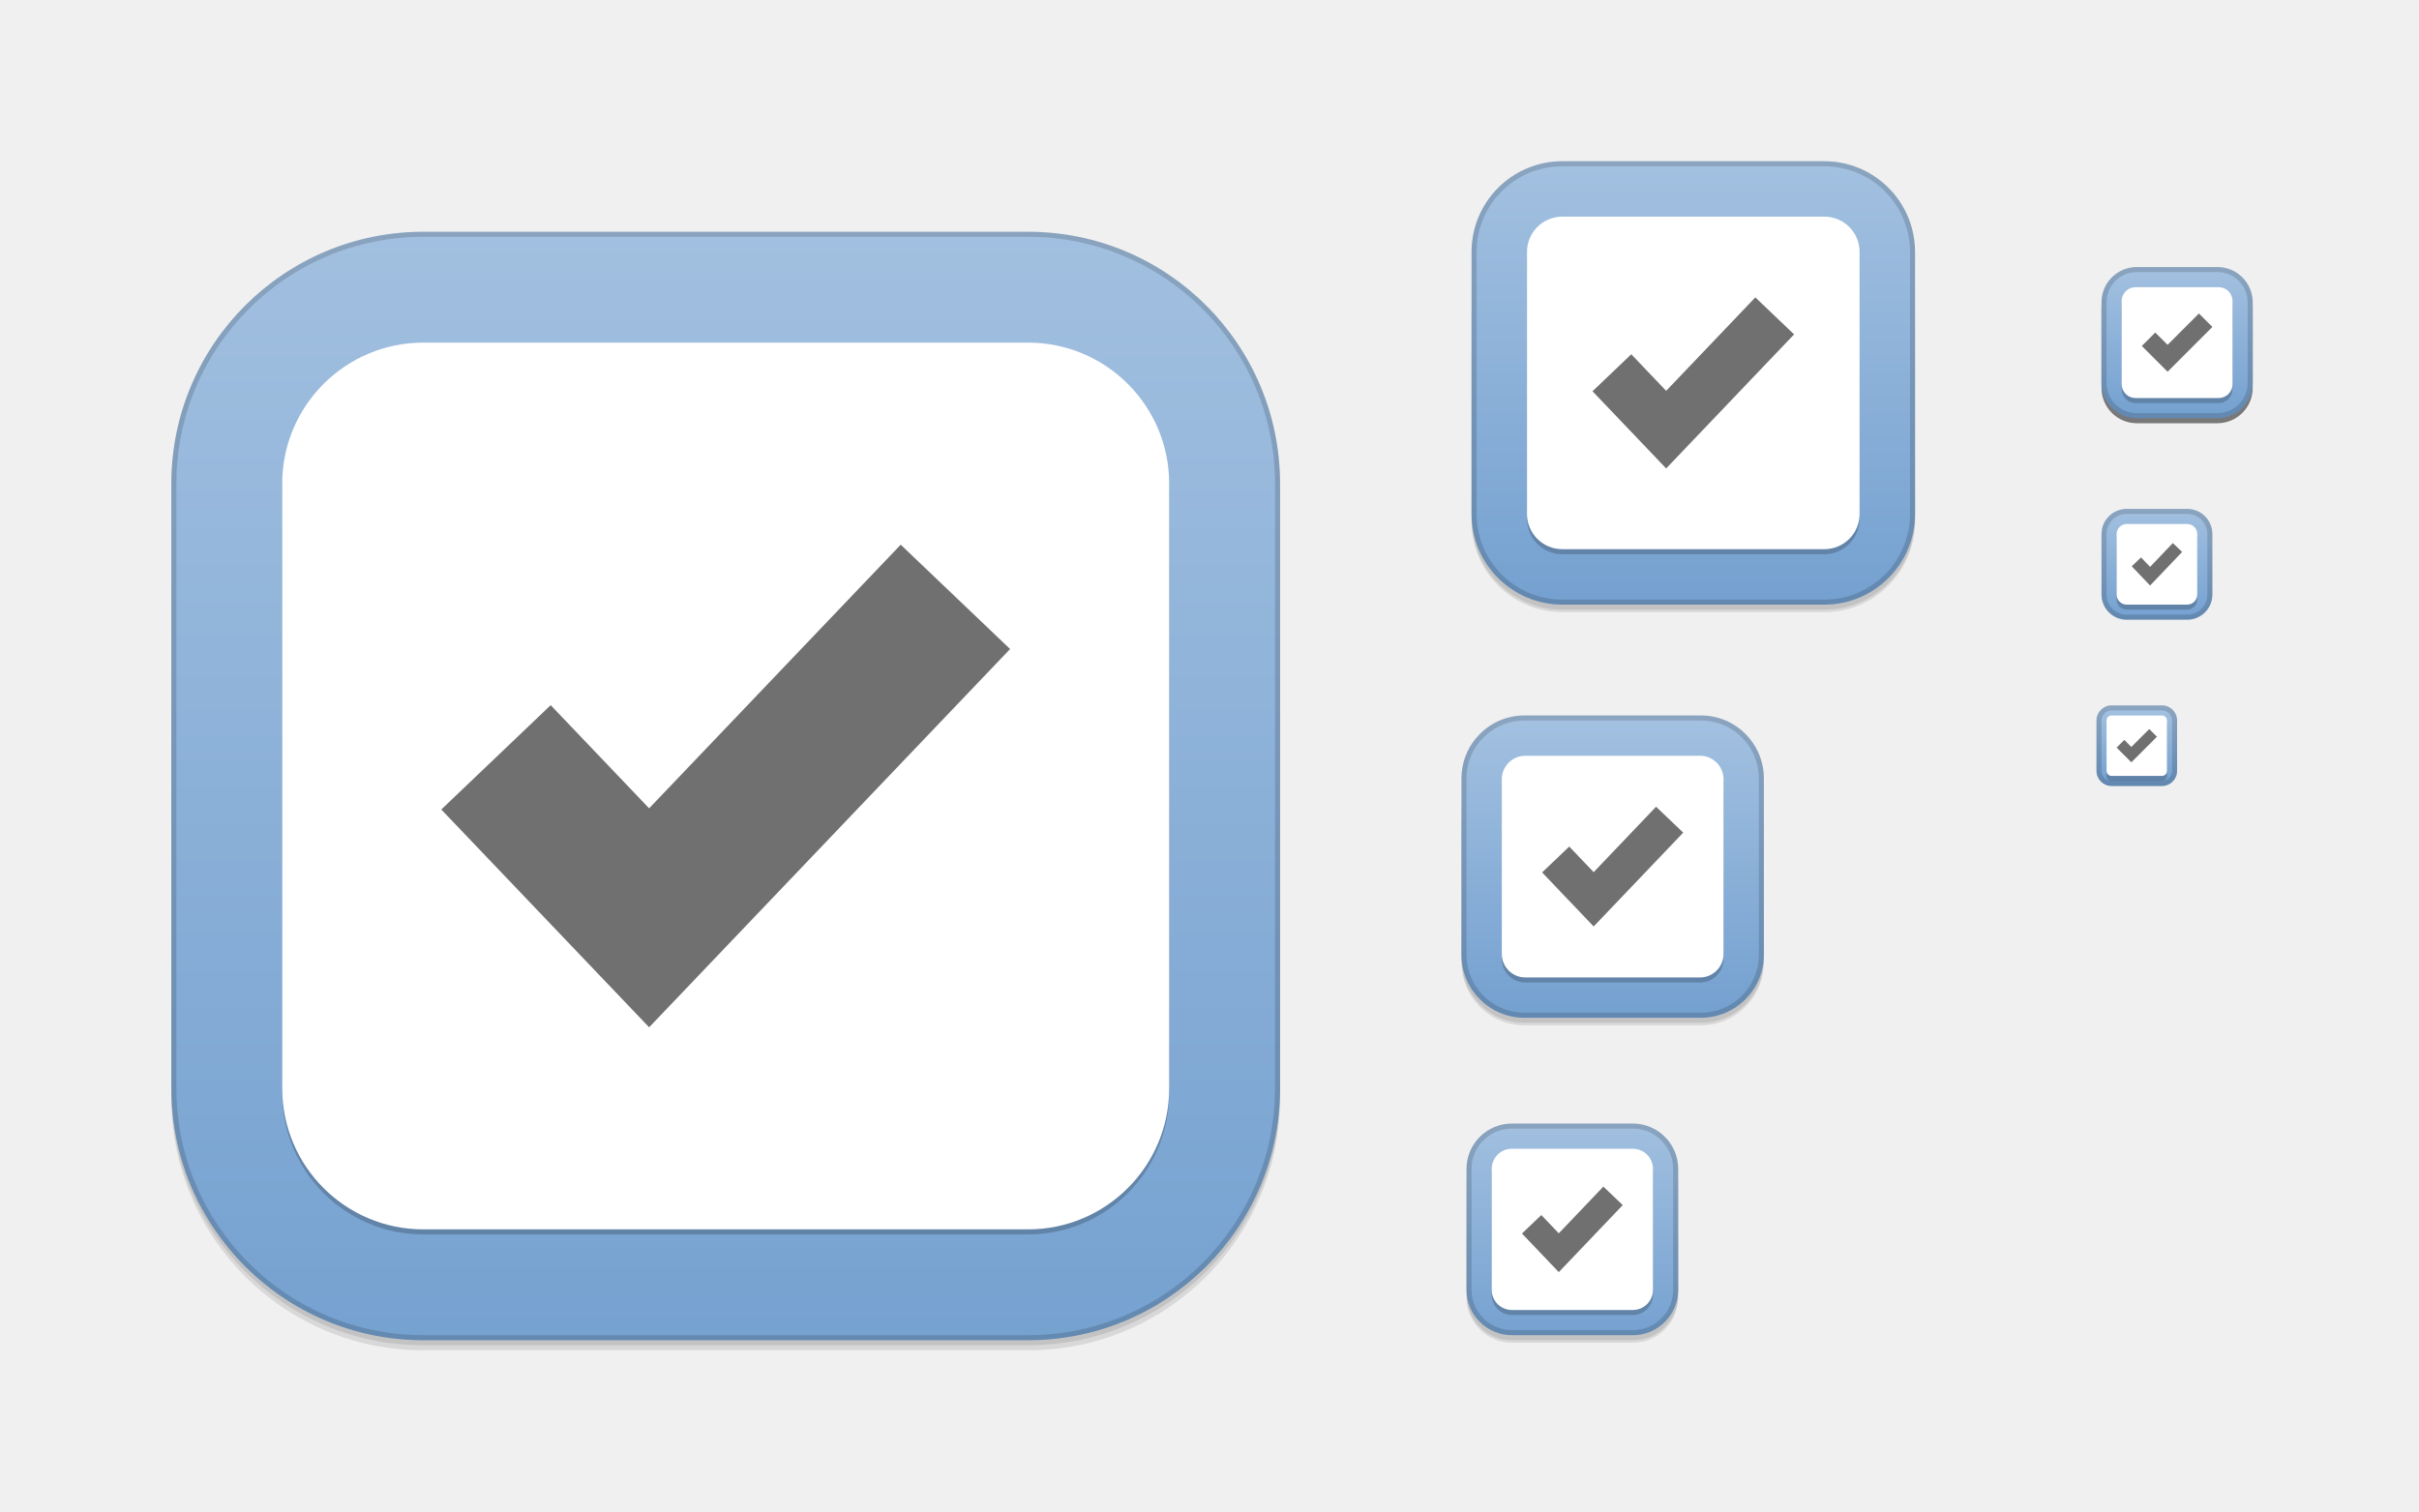
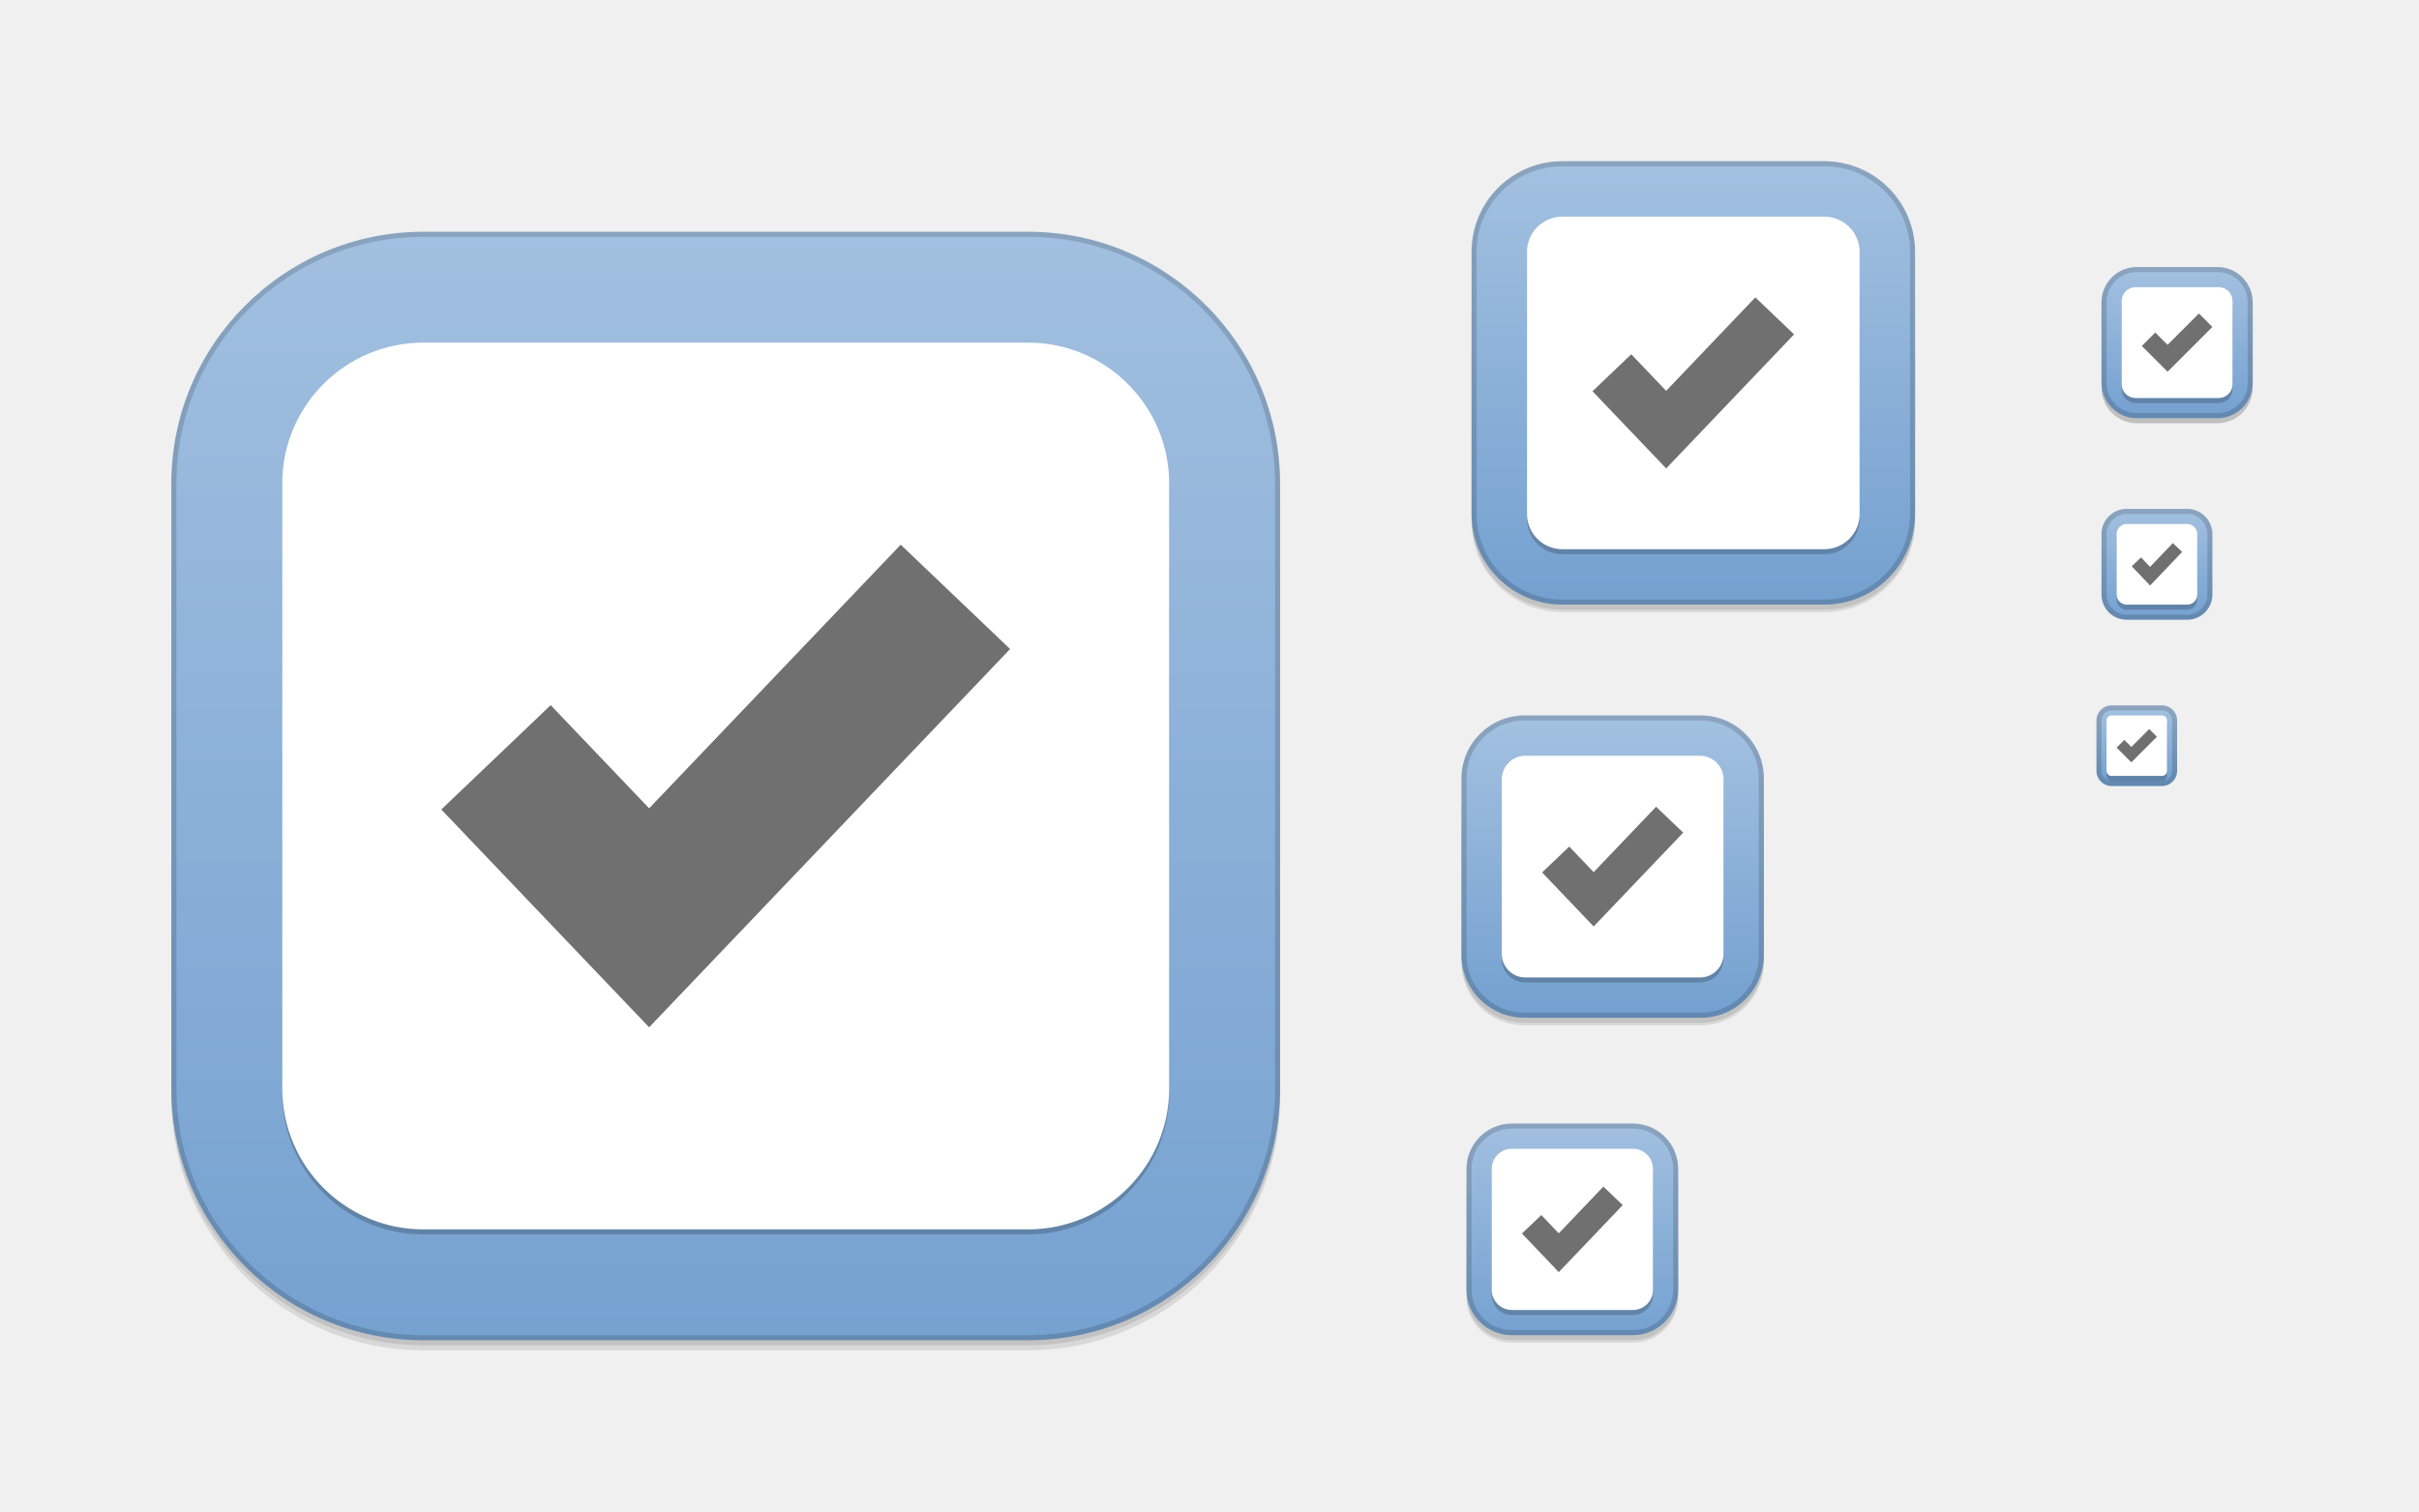
<svg xmlns="http://www.w3.org/2000/svg" xmlns:xlink="http://www.w3.org/1999/xlink" width="480" height="300" id="svg11300" version="1.0" style="display:inline;enable-background:new">
  <defs id="defs3">
    <linearGradient id="outerBackgroundGradient">
      <stop style="stop-color:#729fcf;stop-opacity:1" offset="0" id="stop3864-8-6" />
      <stop style="stop-color:#a5c2e1;stop-opacity:1" offset="1" id="stop3866-9-1" />
    </linearGradient>
    <linearGradient xlink:href="#outerBackgroundGradient" id="linearGradient4097" gradientUnits="userSpaceOnUse" x1="264" y1="280" x2="264" y2="40" gradientTransform="matrix(0.06666667,0,0,0.06666667,414.4,137.3333)" />
    <linearGradient xlink:href="#outerBackgroundGradient" id="linearGradient4101" gradientUnits="userSpaceOnUse" gradientTransform="matrix(0.0875,0,0,0.0875,414.9,97.5)" x1="286.857" y1="302.857" x2="286.857" y2="28.571" />
    <linearGradient xlink:href="#outerBackgroundGradient" id="linearGradient4153" gradientUnits="userSpaceOnUse" gradientTransform="matrix(0.1193182,0,0,0.1193182,414.1364,48.22727)" x1="283.81" y1="299.81" x2="283.81" y2="31.619" />
    <linearGradient xlink:href="#outerBackgroundGradient" id="linearGradient4869" gradientUnits="userSpaceOnUse" gradientTransform="matrix(0.175,0,0,-0.175,286.8,-216)" x1="281.143" y1="297.143" x2="281.143" y2="22.857" />
    <clipPath clipPathUnits="userSpaceOnUse" id="clipPath4891">
      <rect ry="9" y="223" x="307" height="42" width="42" id="rect4893" style="color:#bebebe;fill:url(#linearGradient4895);fill-opacity:1;fill-rule:nonzero;stroke:none;stroke-width:0;marker:none;visibility:visible;display:inline;overflow:visible;enable-background:accumulate" transform="matrix(0,1,-1,0,0,0)" />
    </clipPath>
    <linearGradient xlink:href="#outerBackgroundGradient" id="linearGradient4895" gradientUnits="userSpaceOnUse" gradientTransform="matrix(0.175,0,0,0.175,302.8,216)" x1="144" y1="280" x2="144" y2="40" />
    <clipPath clipPathUnits="userSpaceOnUse" id="clipPath4044">
      <rect ry="4" y="85" x="433" height="22" width="22" id="rect4046" style="color:#bebebe;fill:url(#linearGradient4048);fill-opacity:1;fill-rule:nonzero;stroke:none;stroke-width:0;marker:none;visibility:visible;display:inline;overflow:visible;enable-background:accumulate" />
    </clipPath>
    <linearGradient xlink:href="#outerBackgroundGradient" id="linearGradient4048" gradientUnits="userSpaceOnUse" gradientTransform="matrix(0.0875,0,0,0.0875,430.9,81.5)" x1="149.714" y1="291.429" x2="149.714" y2="40" />
    <clipPath clipPathUnits="userSpaceOnUse" id="clipPath4089">
      <rect style="color:#bebebe;fill:url(#linearGradient4093);fill-opacity:1;fill-rule:nonzero;stroke:none;stroke-width:0;marker:none;visibility:visible;display:inline;overflow:visible;enable-background:accumulate" id="rect4091" width="30" height="30" x="433" y="37" ry="6" />
    </clipPath>
    <linearGradient xlink:href="#outerBackgroundGradient" id="linearGradient4093" gradientUnits="userSpaceOnUse" gradientTransform="matrix(0.1193182,0,0,0.1193182,430.1364,32.22727)" x1="149.714" y1="291.429" x2="149.714" y2="40" />
    <clipPath clipPathUnits="userSpaceOnUse" id="clipPath3855">
      <rect style="color:#bebebe;fill:url(#linearGradient3859);fill-opacity:1;fill-rule:nonzero;stroke:none;stroke-width:0;marker:none;visibility:visible;display:inline;overflow:visible;enable-background:accumulate" id="rect3857" width="16" height="16" x="304" y="212" ry="3" transform="matrix(0,1,-1,0,0,0)" />
    </clipPath>
    <linearGradient xlink:href="#outerBackgroundGradient" id="linearGradient3859" gradientUnits="userSpaceOnUse" gradientTransform="matrix(0.06666667,0,0,0.06666667,302.4,209.3333)" x1="144" y1="280" x2="144" y2="40" />
    <clipPath clipPathUnits="userSpaceOnUse" id="clipPath3862">
      <rect ry="50" y="46" x="34" height="220" width="220" id="rect3864" style="color:#bebebe;fill:url(#linearGradient3866);fill-opacity:1;fill-rule:nonzero;stroke:none;stroke-width:0;marker:none;visibility:visible;display:inline;overflow:visible;enable-background:accumulate" />
    </clipPath>
    <linearGradient xlink:href="#outerBackgroundGradient" id="linearGradient3866" gradientUnits="userSpaceOnUse" gradientTransform="translate(0,-4)" x1="144" y1="280" x2="144" y2="40" />
    <linearGradient xlink:href="#outerBackgroundGradient" id="linearGradient3876" gradientUnits="userSpaceOnUse" gradientTransform="translate(0,-4)" x1="272" y1="288" x2="272" y2="32" />
    <clipPath clipPathUnits="userSpaceOnUse" id="clipPath4187">
      <rect ry="12.5" y="142" x="290" height="60" width="60" id="rect4189" style="color:#bebebe;fill:url(#linearGradient4191);fill-opacity:1;fill-rule:nonzero;stroke:none;stroke-width:0;marker:none;visibility:visible;display:inline;overflow:visible;enable-background:accumulate" />
    </clipPath>
    <linearGradient xlink:href="#outerBackgroundGradient" id="linearGradient4191" gradientUnits="userSpaceOnUse" x1="352" y1="204" x2="352" y2="140" />
    <linearGradient xlink:href="#outerBackgroundGradient" id="linearGradient4197" gradientUnits="userSpaceOnUse" x1="384" y1="124" x2="384" y2="28" />
    <linearGradient xlink:href="#outerBackgroundGradient" id="linearGradient4199" gradientUnits="userSpaceOnUse" x1="352" y1="204" x2="352" y2="140" />
    <clipPath clipPathUnits="userSpaceOnUse" id="clipPath4346">
      <rect style="color:#bebebe;fill:url(#linearGradient4350);fill-opacity:1;fill-rule:nonzero;stroke:none;stroke-width:0;marker:none;visibility:visible;display:inline;overflow:visible;enable-background:accumulate" id="rect4348" width="88" height="88" x="292" y="32" ry="18" />
    </clipPath>
    <linearGradient xlink:href="#outerBackgroundGradient" id="linearGradient4350" gradientUnits="userSpaceOnUse" x1="384" y1="124" x2="384" y2="28" />
    <clipPath clipPathUnits="userSpaceOnUse" id="clipPath3871">
      <rect ry="5" y="101" x="417" height="22" width="22" id="rect3873" style="color:#bebebe;fill:url(#linearGradient3875);fill-opacity:1;fill-rule:nonzero;stroke:none;stroke-width:0;marker:none;visibility:visible;display:inline;overflow:visible;enable-background:accumulate" />
    </clipPath>
    <linearGradient xlink:href="#outerBackgroundGradient" id="linearGradient3875" gradientUnits="userSpaceOnUse" gradientTransform="matrix(0.0875,0,0,0.0875,414.9,97.5)" x1="286.857" y1="302.857" x2="286.857" y2="28.571" />
    <clipPath clipPathUnits="userSpaceOnUse" id="clipPath3881">
      <rect style="color:#bebebe;fill:url(#linearGradient3885);fill-opacity:1;fill-rule:nonzero;stroke:none;stroke-width:0;marker:none;visibility:visible;display:inline;overflow:visible;enable-background:accumulate" id="rect3883" width="30" height="30" x="417" y="53" ry="7" />
    </clipPath>
    <linearGradient xlink:href="#outerBackgroundGradient" id="linearGradient3885" gradientUnits="userSpaceOnUse" gradientTransform="matrix(0.1193182,0,0,0.1193182,414.1364,48.22727)" x1="283.81" y1="299.81" x2="283.81" y2="31.619" />
  </defs>
  <g style="display:inline" id="layer1">
    <g style="display:none" id="layer7">
      <text y="19.745" xml:space="preserve" x="15.007" style="font-style:normal;font-variant:normal;font-weight:normal;font-stretch:normal;font-size:18px;font-family:DejaVu Sans;-inkscape-font-specification:DejaVu Sans;display:inline;fill:#000000;fill-opacity:1;stroke:none;enable-background:new" id="context">
        <tspan style="font-style:normal;font-variant:normal;font-weight:normal;font-stretch:normal;font-family:DejaVu Sans;-inkscape-font-specification:DejaVu Sans" y="19.745" x="15.007" id="tspan3933">apps</tspan>
      </text>
      <text y="19.745" xml:space="preserve" x="122.488" style="font-style:normal;font-variant:normal;font-weight:bold;font-stretch:normal;font-size:18px;line-height:125%;font-family:DejaVu Sans;-inkscape-font-specification:DejaVu Sans Bold;text-align:start;writing-mode:lr-tb;text-anchor:start;display:inline;fill:#000000;fill-opacity:1;stroke:none;enable-background:new" id="icon-name">
        <tspan style="font-style:normal;font-variant:normal;font-weight:bold;font-stretch:normal;font-size:18px;font-family:DejaVu Sans;-inkscape-font-specification:DejaVu Sans Bold" y="19.745" x="122.488" id="tspan3937">gtg</tspan>
      </text>
      <rect style="display:inline;overflow:visible;visibility:visible;fill:#eeeeec;fill-opacity:1;fill-rule:nonzero;stroke:none;stroke-width:2;marker:none;enable-background:accumulate" id="rect16x16" width="16" height="16" x="416" y="140" />
      <rect style="display:inline;overflow:visible;visibility:visible;fill:#d4d4d4;fill-opacity:1;fill-rule:nonzero;stroke:none;stroke-width:2;marker:none;enable-background:accumulate" id="rect24x24" width="24" height="24" x="416" y="100" />
      <rect style="display:inline;overflow:visible;visibility:visible;fill:#eeeeec;fill-opacity:1;fill-rule:nonzero;stroke:none;stroke-width:2;marker:none;enable-background:accumulate" id="rect32x32" width="32" height="32" x="416" y="52" />
      <rect y="101" x="417" height="22" width="22" id="rect22x22" style="display:inline;overflow:visible;visibility:visible;fill:#eeeeec;fill-opacity:1;fill-rule:nonzero;stroke:none;stroke-width:2;marker:none;enable-background:accumulate" />
      <rect y="220" x="288" height="48" width="48" id="rect48x48" style="display:inline;overflow:visible;visibility:visible;fill:#eeeeec;fill-opacity:1;fill-rule:nonzero;stroke:none;stroke-width:2;marker:none;enable-background:accumulate" />
      <rect style="display:inline;overflow:visible;visibility:visible;fill:#eeeeec;fill-opacity:1;fill-rule:nonzero;stroke:none;stroke-width:2;marker:none;enable-background:accumulate" id="rect256x256" width="256" height="256" x="16" y="28" />
      <rect style="display:inline;overflow:visible;visibility:visible;fill:#eeeeec;fill-opacity:1;fill-rule:nonzero;stroke:none;stroke-width:2;marker:none;enable-background:accumulate" id="rect64x64" width="64" height="64" x="288" y="140" />
      <rect style="display:inline;overflow:visible;visibility:visible;fill:#eeeeec;fill-opacity:1;fill-rule:nonzero;stroke:none;stroke-width:2;marker:none;enable-background:accumulate" id="rect96x96" width="96" height="96" x="288" y="28" />
    </g>
    <g id="layer4" style="display:inline">
-       <rect style="opacity:0.0;color:#bebebe;fill:#000000;fill-opacity:1;stroke:#000000;stroke-width:1;stroke-miterlimit:4;stroke-opacity:1;stroke-dasharray:none;marker:none;visibility:visible;display:inline;overflow:visible;enable-background:accumulate" id="rect4156" width="42" height="42" x="-266.5" y="291" ry="9" transform="matrix(0,-1,1,0,0,0)" />
+       <rect style="opacity:0;color:#bebebe;fill:#000000;fill-opacity:1;stroke:#000000;stroke-width:1;stroke-miterlimit:4;stroke-opacity:1;stroke-dasharray:none;marker:none;visibility:visible;display:inline;overflow:visible;enable-background:accumulate" id="rect4156" width="42" height="42" x="-266.5" y="291" ry="9" transform="matrix(0,-1,1,0,0,0)" />
      <rect transform="matrix(0,-1,1,0,0,0)" ry="9" y="291" x="-266.5" height="42" width="40" id="rect4183" style="opacity:0.1;color:#bebebe;fill:#000000;fill-opacity:1;stroke:none;stroke-width:1;marker:none;visibility:visible;display:inline;overflow:visible;enable-background:accumulate" />
      <rect ry="9" y="237" x="291" height="29" width="42" id="rect4144" style="opacity:0.1;color:#bebebe;fill:#000000;fill-opacity:1;fill-rule:nonzero;stroke:none;stroke-width:0;marker:none;visibility:visible;display:inline;overflow:visible;enable-background:accumulate" />
-       <rect style="opacity:0.0;color:#bebebe;fill:#000000;fill-opacity:1;fill-rule:nonzero;stroke:#000000;stroke-width:1;stroke-miterlimit:4;stroke-opacity:1;stroke-dasharray:none;marker:none;visibility:visible;display:inline;overflow:visible;enable-background:accumulate" id="rect4340" width="88" height="88" x="292" y="33.5" ry="18" />
+       <rect style="opacity:0;color:#bebebe;fill:#000000;fill-opacity:1;fill-rule:nonzero;stroke:#000000;stroke-width:1;stroke-miterlimit:4;stroke-opacity:1;stroke-dasharray:none;marker:none;visibility:visible;display:inline;overflow:visible;enable-background:accumulate" id="rect4340" width="88" height="88" x="292" y="33.5" ry="18" />
      <rect ry="18" y="52.5" x="292" height="69" width="88" id="rect4338" style="opacity:0.1;color:#bebebe;fill:#000000;fill-opacity:1;fill-rule:nonzero;stroke:none;stroke-width:0;marker:none;visibility:visible;display:inline;overflow:visible;enable-background:accumulate" />
      <rect style="opacity:0.1;color:#bebebe;fill:#000000;fill-opacity:1;fill-rule:nonzero;stroke:none;stroke-width:0;marker:none;visibility:visible;display:inline;overflow:visible;enable-background:accumulate" id="rect4335" width="88" height="76.5" x="292" y="44.5" ry="18" />
-       <rect style="opacity:0.0;color:#bebebe;fill:#000000;fill-opacity:1;fill-rule:nonzero;stroke:#000000;stroke-width:1;stroke-miterlimit:4;stroke-opacity:1;stroke-dasharray:none;marker:none;visibility:visible;display:inline;overflow:visible;enable-background:accumulate" id="rect4214" width="60" height="60" x="290" y="143.5" ry="12.5" />
+       <rect style="opacity:0;color:#bebebe;fill:#000000;fill-opacity:1;fill-rule:nonzero;stroke:#000000;stroke-width:1;stroke-miterlimit:4;stroke-opacity:1;stroke-dasharray:none;marker:none;visibility:visible;display:inline;overflow:visible;enable-background:accumulate" id="rect4214" width="60" height="60" x="290" y="143.5" ry="12.5" />
      <rect ry="12.5" y="151.5" x="290" height="52" width="60" id="rect4206" style="opacity:0.1;color:#bebebe;fill:#000000;fill-opacity:1;fill-rule:nonzero;stroke:none;stroke-width:0;marker:none;visibility:visible;display:inline;overflow:visible;enable-background:accumulate" />
      <rect style="opacity:0.1;color:#bebebe;fill:#000000;fill-opacity:1;fill-rule:nonzero;stroke:none;stroke-width:0;marker:none;visibility:visible;display:inline;overflow:visible;enable-background:accumulate" id="rect4212" width="60" height="54.5" x="290" y="148.5" ry="12.5" />
-       <rect style="opacity:0.5;color:#bebebe;fill:#000000;fill-opacity:1;fill-rule:nonzero;stroke:none;stroke-width:0;marker:none;visibility:visible;display:inline;overflow:visible;enable-background:accumulate" id="rect4058" width="30" height="30" x="417" y="54" ry="7" />
-       <rect ry="50" y="48" x="34" height="220" width="220" id="rect3872" style="opacity:0.0;color:#bebebe;fill:#000000;fill-opacity:1;fill-rule:nonzero;stroke:#000000;stroke-width:2;stroke-miterlimit:4;stroke-opacity:1;stroke-dasharray:none;marker:none;visibility:visible;display:inline;overflow:visible;enable-background:accumulate" />
+       <rect style="opacity:0.2;color:#bebebe;fill:#000000;fill-opacity:1;fill-rule:nonzero;stroke:none;stroke-width:0;marker:none;visibility:visible;display:inline;overflow:visible;enable-background:accumulate" id="rect4058" width="30" height="30" x="417" y="54" ry="7" />
+       <rect ry="50" y="48" x="34" height="220" width="220" id="rect3872" style="opacity:0;color:#bebebe;fill:#000000;fill-opacity:1;fill-rule:nonzero;stroke:#000000;stroke-width:2;stroke-miterlimit:4;stroke-opacity:1;stroke-dasharray:none;marker:none;visibility:visible;display:inline;overflow:visible;enable-background:accumulate" />
      <rect style="opacity:0.1;color:#bebebe;fill:#000000;fill-opacity:1;fill-rule:nonzero;stroke:none;stroke-width:0;marker:none;visibility:visible;display:inline;overflow:visible;enable-background:accumulate" id="rect3870" width="220" height="220" x="34" y="48" ry="50" />
      <rect ry="50" y="47" x="34" height="220" width="220" id="rect3868" style="opacity:0.1;color:#bebebe;fill:#000000;fill-opacity:1;fill-rule:nonzero;stroke:none;stroke-width:0;marker:none;visibility:visible;display:inline;overflow:visible;enable-background:accumulate" />
    </g>
    <g id="layer2" style="display:inline">
      <rect style="color:#bebebe;fill:url(#linearGradient3876);fill-opacity:1;fill-rule:nonzero;stroke:none;stroke-width:0;marker:none;visibility:visible;display:inline;overflow:visible;enable-background:accumulate" id="rect4040" width="220" height="220" x="34" y="46" ry="50" />
      <rect ry="3" y="140" x="416" height="16" width="16" id="rect4095" style="color:#bebebe;fill:url(#linearGradient4097);fill-opacity:1;fill-rule:nonzero;stroke:none;stroke-width:0;marker:none;visibility:visible;display:inline;overflow:visible;enable-background:accumulate" />
      <rect style="color:#bebebe;fill:url(#linearGradient4101);fill-opacity:1;fill-rule:nonzero;stroke:none;stroke-width:0;marker:none;visibility:visible;display:inline;overflow:visible;enable-background:accumulate" id="rect4099" width="22" height="22" x="417" y="101" ry="5" />
      <rect ry="7" y="53" x="417" height="30" width="30" id="rect4151" style="color:#bebebe;fill:url(#linearGradient4153);fill-opacity:1;fill-rule:nonzero;stroke:none;stroke-width:0;marker:none;visibility:visible;display:inline;overflow:visible;enable-background:accumulate" />
      <rect style="color:#bebebe;fill:url(#linearGradient4869);fill-opacity:1;fill-rule:nonzero;stroke:none;stroke-width:0;marker:none;visibility:visible;display:inline;overflow:visible;enable-background:accumulate" id="rect4783" width="42" height="42" x="291" y="-265" ry="9" transform="scale(1,-1)" />
      <rect ry="18" y="32" x="292" height="88" width="88" id="rect4511" style="color:#bebebe;fill:url(#linearGradient4197);fill-opacity:1;fill-rule:nonzero;stroke:none;stroke-width:0;marker:none;visibility:visible;display:inline;overflow:visible;enable-background:accumulate" />
      <rect style="color:#bebebe;fill:url(#linearGradient4199);fill-opacity:1;fill-rule:nonzero;stroke:none;stroke-width:0;marker:none;visibility:visible;display:inline;overflow:visible;enable-background:accumulate" id="rect4515" width="60" height="60" x="290" y="142" ry="12.5" />
    </g>
    <g id="layer6" style="display:inline">
      <rect style="color:#000000;display:inline;overflow:visible;visibility:visible;opacity:0.2;fill:#000000;fill-opacity:1;fill-rule:evenodd;stroke:none;stroke-width:2;stroke-linecap:round;stroke-linejoin:miter;stroke-miterlimit:4;stroke-dasharray:none;stroke-opacity:1;marker:none;enable-background:new" id="rect4248" width="176" height="176" x="56" y="69" ry="28" />
      <rect transform="scale(1,-1)" ry="4" y="-261" x="296" height="32" width="32" id="rect4213" style="color:#000000;display:inline;overflow:visible;visibility:visible;opacity:0.2;fill:#000000;fill-opacity:1;fill-rule:evenodd;stroke:none;stroke-width:2;stroke-linecap:round;stroke-linejoin:miter;stroke-miterlimit:4;stroke-dasharray:none;stroke-opacity:1;marker:none;enable-background:new" />
      <rect style="color:#000000;display:inline;overflow:visible;visibility:visible;opacity:0.2;fill:#000000;fill-opacity:1;fill-rule:evenodd;stroke:none;stroke-width:2;stroke-linecap:round;stroke-linejoin:miter;stroke-miterlimit:4;stroke-dasharray:none;stroke-opacity:1;marker:none;enable-background:new" id="rect4215" width="66" height="66" x="303" y="44" ry="7" />
      <rect ry="1" y="143" x="418" height="12" width="12" id="rect4217" style="color:#000000;display:inline;overflow:visible;visibility:visible;opacity:0.2;fill:#000000;fill-opacity:1;fill-rule:evenodd;stroke:none;stroke-width:2;stroke-linecap:round;stroke-linejoin:miter;stroke-miterlimit:4;stroke-dasharray:none;stroke-opacity:1;marker:none;enable-background:new" />
      <rect ry="4.667" y="151" x="298" height="44" width="44" id="rect4219" style="color:#000000;display:inline;overflow:visible;visibility:visible;opacity:0.2;fill:#000000;fill-opacity:1;fill-rule:evenodd;stroke:none;stroke-width:2;stroke-linecap:round;stroke-linejoin:miter;stroke-miterlimit:4;stroke-dasharray:none;stroke-opacity:1;marker:none;enable-background:new" />
      <rect ry="2" y="105" x="420" height="16" width="16" id="rect4221" style="color:#000000;display:inline;overflow:visible;visibility:visible;opacity:0.2;fill:#000000;fill-opacity:1;fill-rule:evenodd;stroke:none;stroke-width:2;stroke-linecap:round;stroke-linejoin:miter;stroke-miterlimit:4;stroke-dasharray:none;stroke-opacity:1;marker:none;enable-background:new" />
      <rect style="color:#000000;display:inline;overflow:visible;visibility:visible;opacity:0.2;fill:#000000;fill-opacity:1;fill-rule:evenodd;stroke:none;stroke-width:2;stroke-linecap:round;stroke-linejoin:miter;stroke-miterlimit:4;stroke-dasharray:none;stroke-opacity:1;marker:none;enable-background:new" id="rect4223" width="22" height="22" x="421" y="58" ry="2.75" />
      <rect style="color:#000000;display:inline;overflow:visible;visibility:visible;opacity:1;fill:#ffffff;fill-opacity:1;fill-rule:evenodd;stroke:none;stroke-width:2;stroke-linecap:round;stroke-linejoin:miter;stroke-miterlimit:4;stroke-dasharray:none;stroke-opacity:1;marker:none;enable-background:new" id="rect4195" width="32" height="32" x="296" y="-260" ry="4" transform="scale(1,-1)" />
      <rect ry="7" y="43" x="303" height="66" width="66" id="rect4198" style="color:#000000;display:inline;overflow:visible;visibility:visible;opacity:1;fill:#ffffff;fill-opacity:1;fill-rule:evenodd;stroke:none;stroke-width:2;stroke-linecap:round;stroke-linejoin:miter;stroke-miterlimit:4;stroke-dasharray:none;stroke-opacity:1;marker:none;enable-background:new" />
      <rect style="color:#000000;display:inline;overflow:visible;visibility:visible;opacity:1;fill:#ffffff;fill-opacity:1;fill-rule:evenodd;stroke:none;stroke-width:2;stroke-linecap:round;stroke-linejoin:miter;stroke-miterlimit:4;stroke-dasharray:none;stroke-opacity:1;marker:none;enable-background:new" id="rect4200" width="12" height="12" x="418" y="142" ry="1" />
      <rect style="display:inline;enable-background:new;color:#000000;overflow:visible;visibility:visible;opacity:1;fill:#ffffff;fill-opacity:1;fill-rule:evenodd;stroke:none;stroke-width:2;stroke-linecap:round;stroke-linejoin:miter;stroke-miterlimit:4;stroke-dasharray:none;stroke-opacity:1;marker:none" id="rect4202" width="16" height="16" x="420" y="104" ry="2" />
      <rect ry="2.75" y="57" x="421" height="22" width="22" id="rect4204" style="display:inline;enable-background:new;color:#000000;overflow:visible;visibility:visible;opacity:1;fill:#ffffff;fill-opacity:1;fill-rule:evenodd;stroke:none;stroke-width:2;stroke-linecap:round;stroke-linejoin:miter;stroke-miterlimit:4;stroke-dasharray:none;stroke-opacity:1;marker:none" />
      <path style="fill:none;fill-rule:evenodd;stroke:#707070;stroke-width:2.158;stroke-linecap:butt;stroke-linejoin:miter;stroke-miterlimit:4;stroke-dasharray:none;stroke-opacity:1" d="m 420.763,147.619 2.158,2.158 4.316,-4.316" id="path3422" />
      <path id="path4226" d="m 423.924,111.516 2.717,2.848 5.435,-5.697" style="fill:none;fill-rule:evenodd;stroke:#707070;stroke-width:2.554;stroke-linecap:butt;stroke-linejoin:miter;stroke-miterlimit:4;stroke-dasharray:none;stroke-opacity:1" />
      <path id="path4228" d="m 426.335,67.332 3.777,3.777 7.553,-7.553" style="fill:none;fill-rule:evenodd;stroke:#707070;stroke-width:3.777;stroke-linecap:butt;stroke-linejoin:miter;stroke-miterlimit:4;stroke-dasharray:none;stroke-opacity:1" />
      <path style="fill:none;fill-rule:evenodd;stroke:#707070;stroke-width:5.316;stroke-linecap:butt;stroke-linejoin:miter;stroke-miterlimit:4;stroke-dasharray:none;stroke-opacity:1" d="m 303.923,242.992 5.385,5.644 10.769,-11.288" id="path4230" />
      <path id="path4232" d="M 319.846,73.984 330.615,85.272 352.154,62.696" style="fill:none;fill-rule:evenodd;stroke:#707070;stroke-width:10.632;stroke-linecap:butt;stroke-linejoin:miter;stroke-miterlimit:4;stroke-dasharray:none;stroke-opacity:1" />
      <rect style="color:#000000;display:inline;overflow:visible;visibility:visible;opacity:1;fill:#ffffff;fill-opacity:1;fill-rule:evenodd;stroke:none;stroke-width:2;stroke-linecap:round;stroke-linejoin:miter;stroke-miterlimit:4;stroke-dasharray:none;stroke-opacity:1;marker:none;enable-background:new" id="rect4207" width="44" height="44" x="298" y="150" ry="4.667" />
      <path style="fill:none;fill-rule:evenodd;stroke:#707070;stroke-width:7.442;stroke-linecap:butt;stroke-linejoin:miter;stroke-miterlimit:4;stroke-dasharray:none;stroke-opacity:1" d="m 308.692,170.589 7.538,7.901 15.077,-15.803" id="path4234" />
      <rect ry="28" y="68" x="56" height="176" width="176" id="rect4242" style="color:#000000;display:inline;overflow:visible;visibility:visible;opacity:1;fill:#ffffff;fill-opacity:1;fill-rule:evenodd;stroke:none;stroke-width:2;stroke-linecap:round;stroke-linejoin:miter;stroke-miterlimit:4;stroke-dasharray:none;stroke-opacity:1;marker:none;enable-background:new" />
      <path id="path4244" d="m 98.419,150.312 30.387,31.851 60.774,-63.702" style="fill:none;fill-rule:evenodd;stroke:#707070;stroke-width:30;stroke-linecap:butt;stroke-linejoin:miter;stroke-miterlimit:4;stroke-dasharray:none;stroke-opacity:1" />
    </g>
    <g id="layer5" style="display:inline">
      <rect ry="9" y="307" x="-265" height="42" width="42" id="rect4884" style="color:#bebebe;display:inline;overflow:visible;visibility:visible;opacity:0.15;fill:none;stroke:#000000;stroke-width:2;stroke-miterlimit:4;stroke-dasharray:none;stroke-opacity:1;marker:none;enable-background:accumulate" transform="matrix(0,1,1,0,-16,488)" clip-path="url(#clipPath4891)" />
      <rect style="color:#bebebe;display:inline;overflow:visible;visibility:visible;opacity:0.15;fill:none;stroke:#000000;stroke-width:2;stroke-miterlimit:4;stroke-dasharray:none;stroke-opacity:1;marker:none;enable-background:accumulate" id="rect5311" width="16" height="16" x="-228" y="304" ry="3" clip-path="url(#clipPath3855)" transform="matrix(0,-1,1,0,112,-72)" />
      <rect ry="50" y="46" x="34" height="220" width="220" id="rect3858" style="color:#bebebe;display:inline;overflow:visible;visibility:visible;opacity:0.15;fill:none;stroke:#000000;stroke-width:2;stroke-miterlimit:4;stroke-dasharray:none;stroke-opacity:1;marker:none;enable-background:accumulate" clip-path="url(#clipPath3862)" />
      <rect ry="12.5" y="142" x="290" height="60" width="60" id="rect4175" style="color:#bebebe;display:inline;overflow:visible;visibility:visible;opacity:0.15;fill:none;stroke:#000000;stroke-width:2;stroke-miterlimit:4;stroke-dasharray:none;stroke-opacity:1;marker:none;enable-background:accumulate" clip-path="url(#clipPath4187)" />
      <rect style="color:#bebebe;display:inline;overflow:visible;visibility:visible;opacity:0.15;fill:none;stroke:#000000;stroke-width:2;stroke-miterlimit:4;stroke-dasharray:none;stroke-opacity:1;marker:none;enable-background:accumulate" id="rect4342" width="88" height="88" x="292" y="32" ry="18" clip-path="url(#clipPath4346)" />
      <rect ry="5" y="101" x="417" height="22" width="22" id="rect3866" style="color:#bebebe;display:inline;overflow:visible;visibility:visible;opacity:0.15;fill:none;stroke:#000000;stroke-width:2;stroke-miterlimit:4;stroke-dasharray:none;stroke-opacity:1;marker:none;enable-background:accumulate" clip-path="url(#clipPath3871)" />
      <rect style="color:#bebebe;display:inline;overflow:visible;visibility:visible;opacity:0.15;fill:none;stroke:#000000;stroke-width:2;stroke-miterlimit:4;stroke-dasharray:none;stroke-opacity:1;marker:none;enable-background:accumulate" id="rect3877" width="30" height="30" x="417" y="53" ry="7" clip-path="url(#clipPath3881)" />
    </g>
  </g>
</svg>
